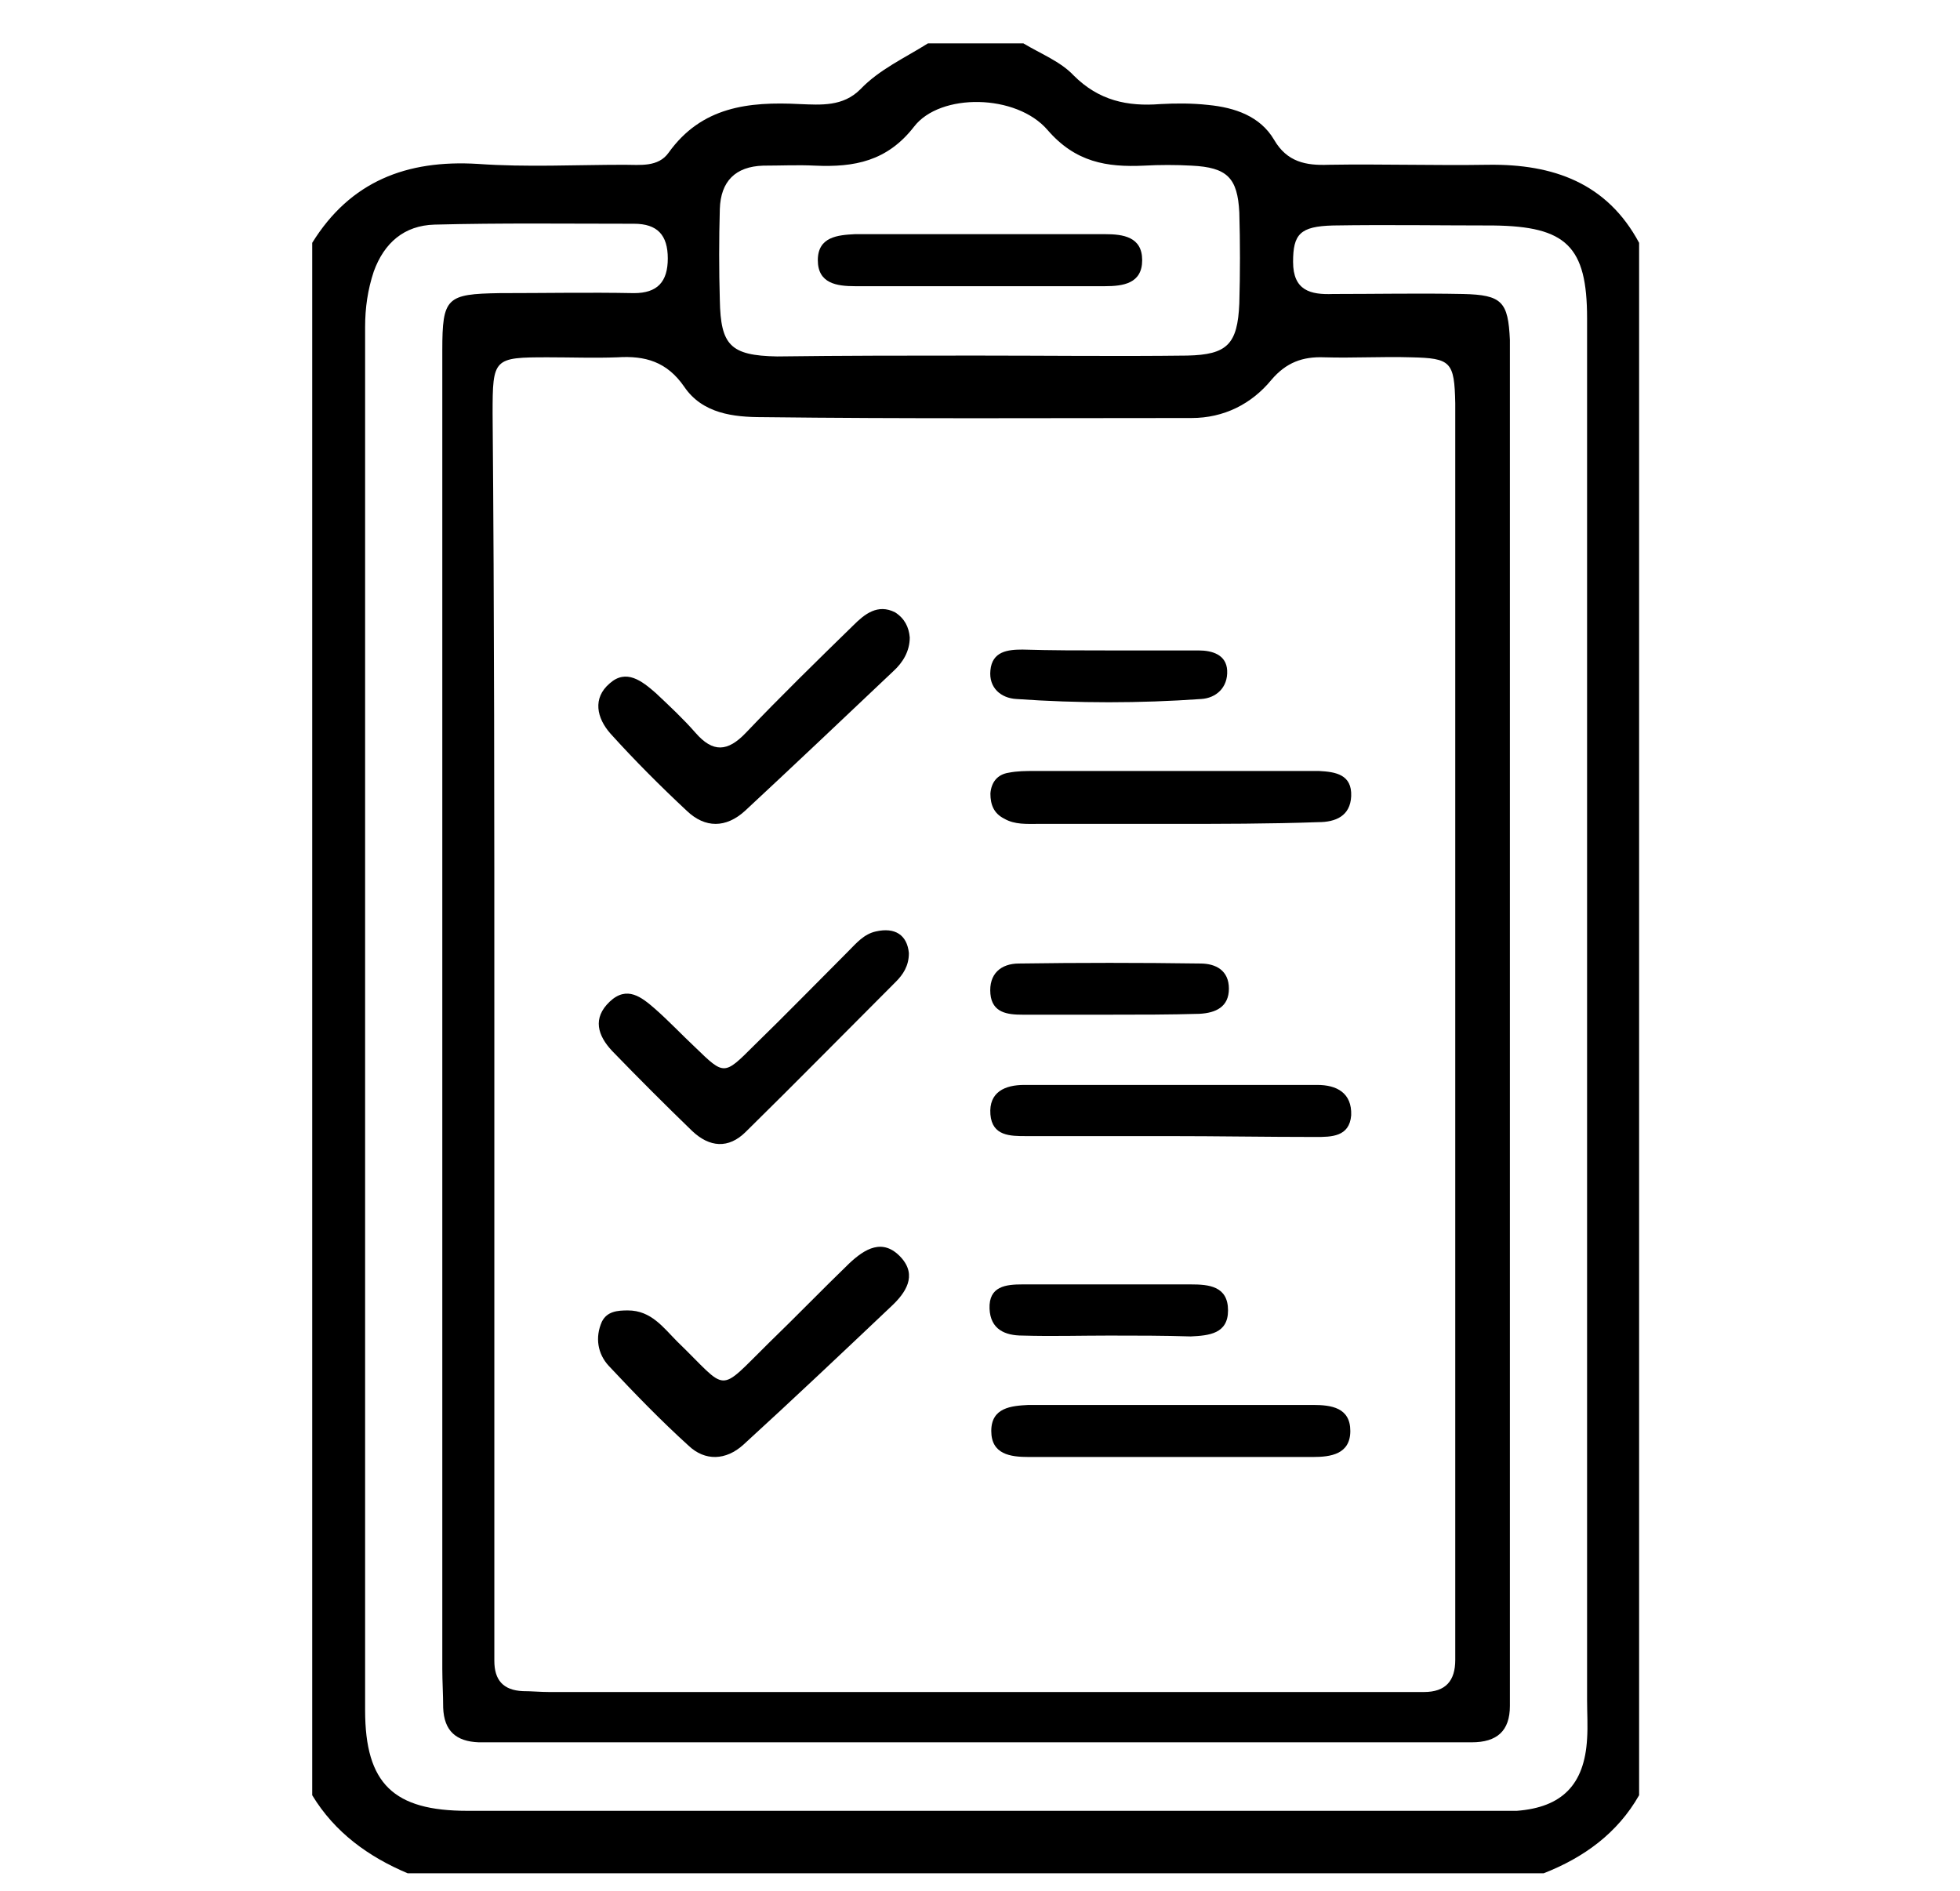
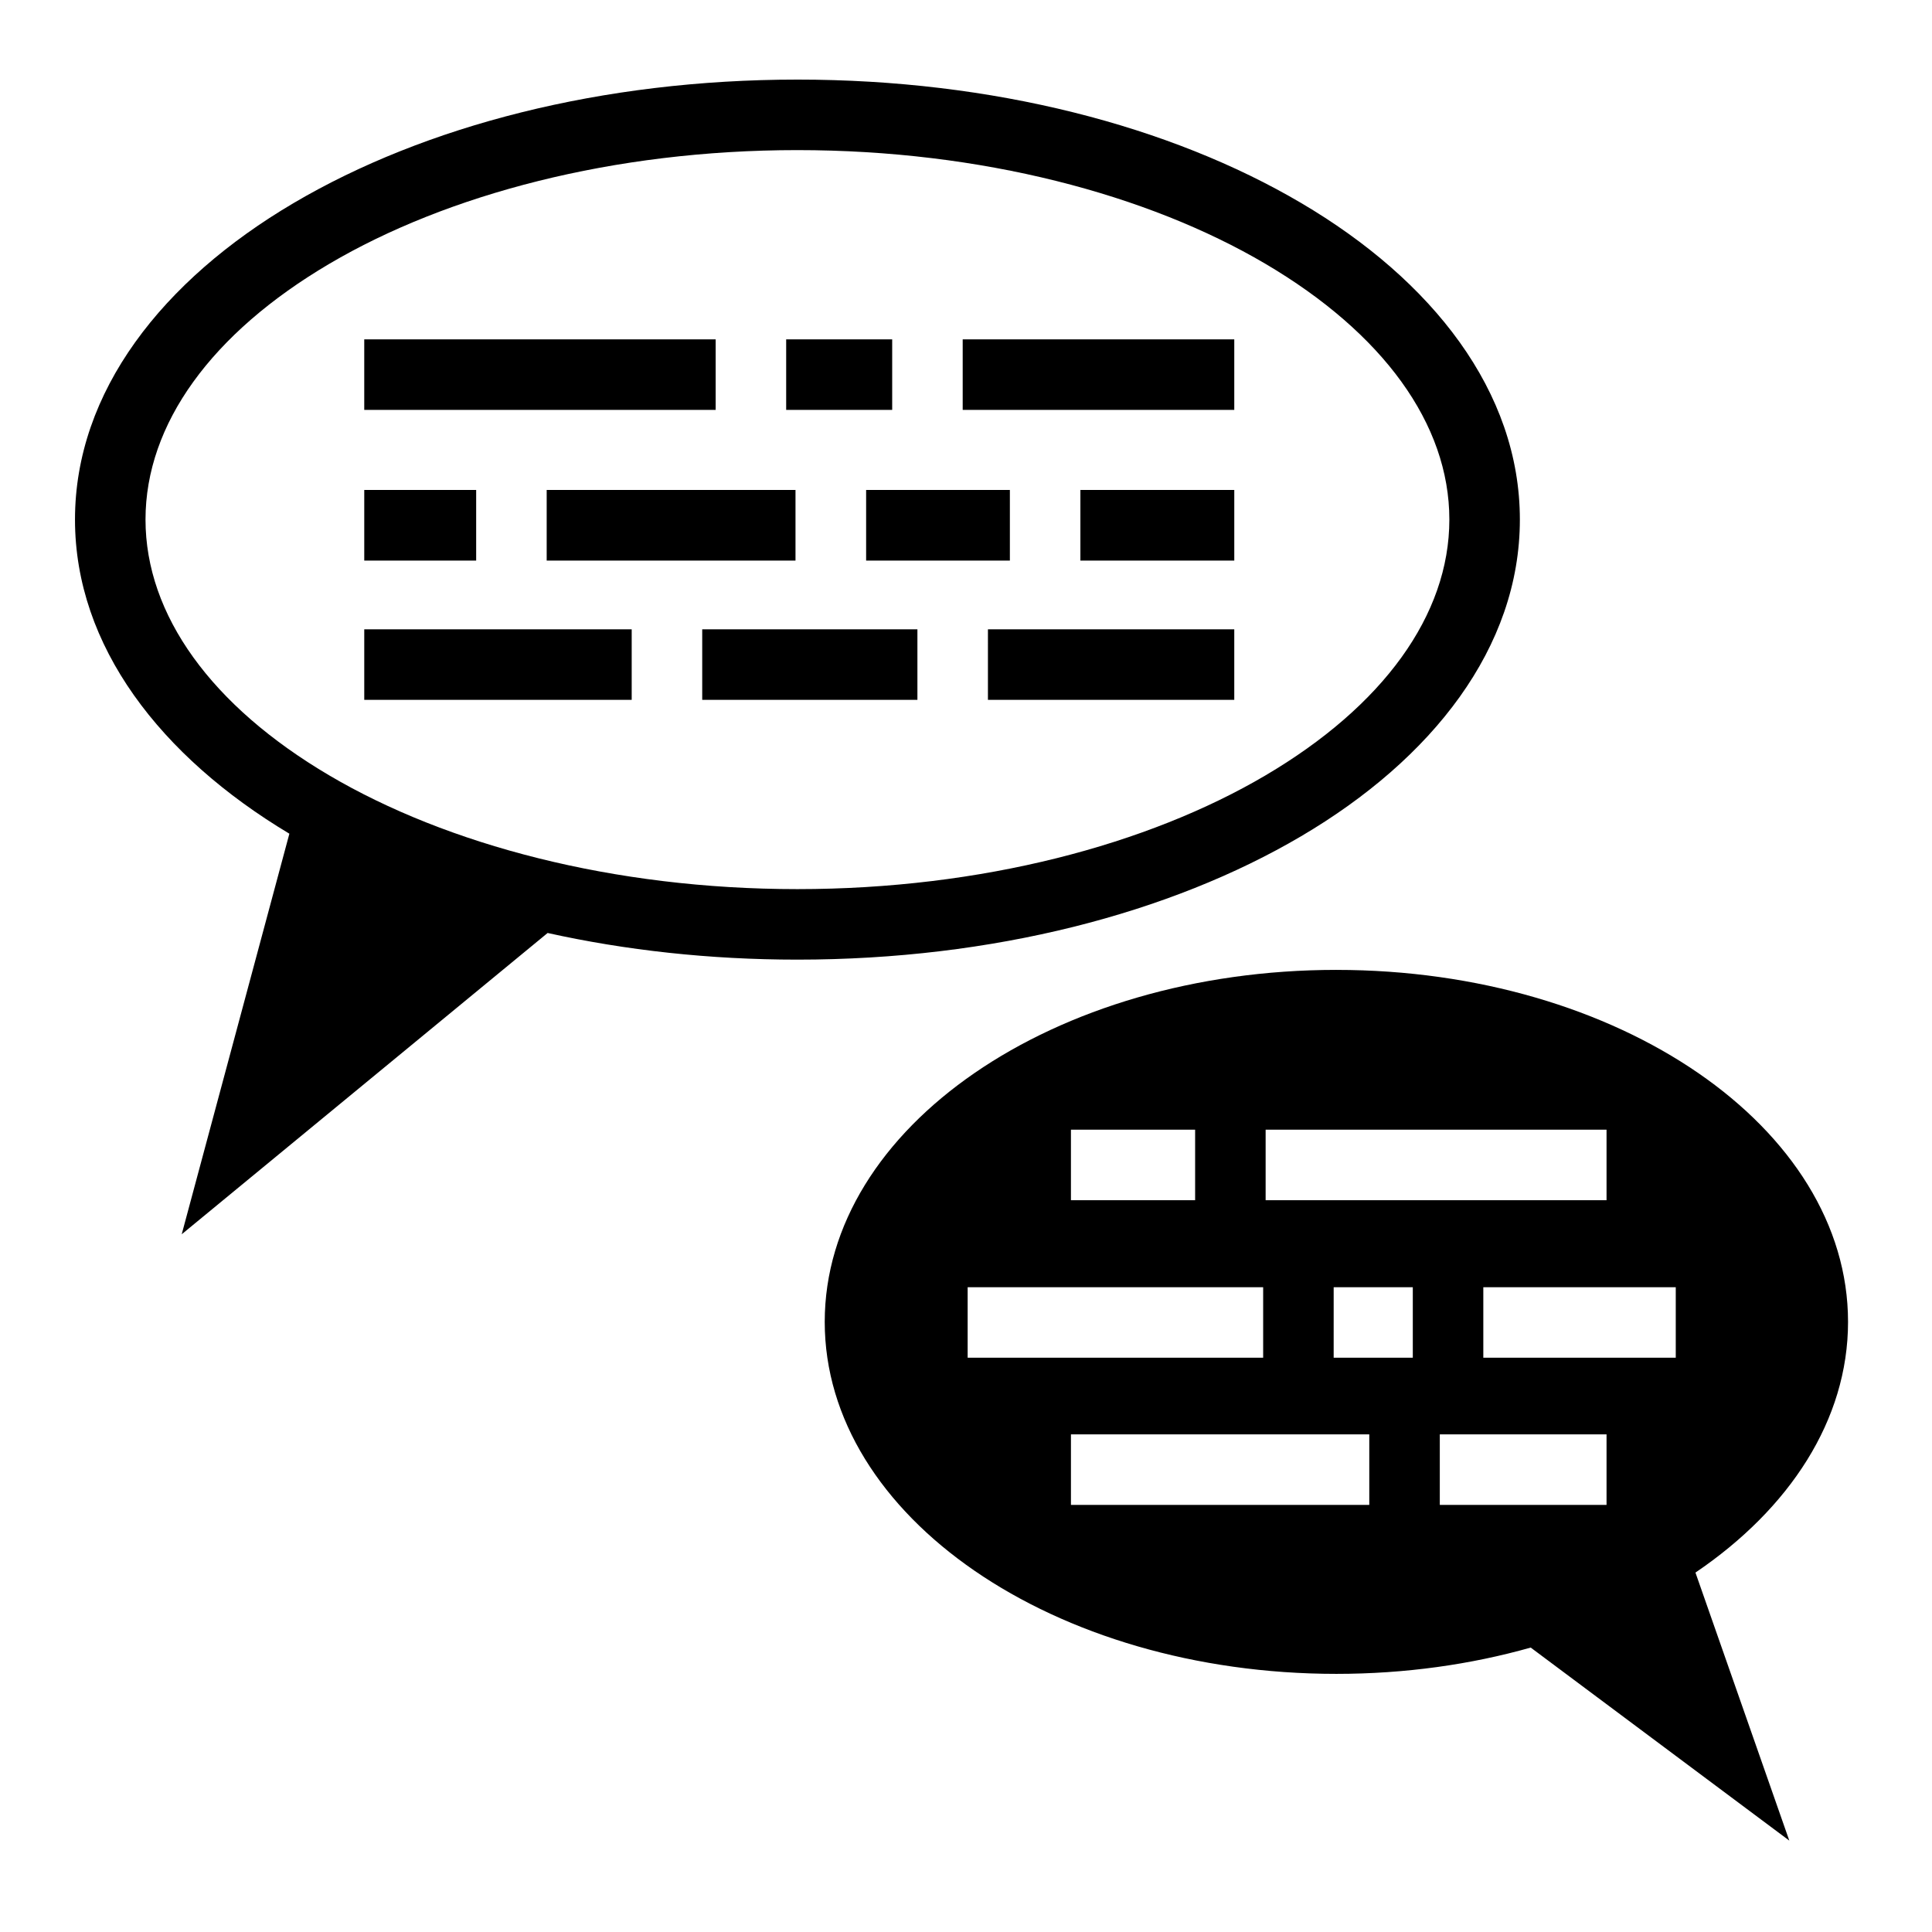
- <svg xmlns="http://www.w3.org/2000/svg" version="1.1" id="Layer_1" x="0px" y="0px" viewBox="0 0 226 218" style="enable-background:new 0 0 226 218;" xml:space="preserve">
-   <g>
-     <g>
-       <path d="M178,216c-43.7,0-87.3,0-131,0c-4.5-1.9-8.4-4.7-11-9c0-59.7,0-119.3,0-179c4.4-7.1,10.9-9.6,19.1-9.1    C60.7,19.3,66.4,19,72,19c1.8,0,3.9,0.3,5.1-1.4c3.8-5.3,9.2-5.9,15.1-5.6c2.5,0.1,5,0.3,7-1.7c2.2-2.3,5.1-3.6,7.8-5.3    c3.7,0,7.3,0,11,0c2,1.2,4.3,2.1,5.8,3.7c2.9,2.9,6.2,3.6,10,3.3c1.8-0.1,3.7-0.1,5.5,0.1c3.1,0.3,6,1.3,7.6,4    c1.5,2.6,3.7,3,6.3,2.9c6.1-0.1,12.3,0.1,18.4,0c7.5-0.1,13.7,2.1,17.4,9c0,59.7,0,119.3,0,179C186.5,211.4,182.6,214.2,178,216z     M57,117.5c0,23.3,0,46.6,0,70c0,1.3,0,2.7,0,4c0,2.2,1,3.4,3.3,3.5c1,0,2,0.1,3,0.1c32.8,0,65.6,0,98.4,0c0.8,0,1.7,0,2.5,0    c2.5,0,3.6-1.3,3.6-3.7c0-1.2,0-2.3,0-3.5c0-46.5,0-93,0-139.4c0-0.7,0-1.3,0-2c-0.1-4.8-0.5-5.2-5.1-5.3c-3.3-0.1-6.7,0.1-10,0    c-2.5-0.1-4.4,0.6-6.1,2.6c-2.3,2.8-5.5,4.4-9.2,4.4c-16.5,0-33,0.1-49.5-0.1c-3.3,0-6.9-0.4-9-3.5c-2-2.9-4.5-3.6-7.7-3.4    c-2.7,0.1-5.3,0-8,0c-6.3,0-6.4,0.1-6.4,6.5C57,70.8,57,94.2,57,117.5z M183,117.7c0-3.8,0-7.7,0-11.5c0-23.2,0-46.3,0-69.5    c0-8.3-2.4-10.6-10.8-10.7c-6.2,0-12.3-0.1-18.5,0c-3.8,0.1-4.6,1-4.6,4.2c0,3.3,2,3.8,4.6,3.7c5,0,10-0.1,15,0    c4.5,0.1,5.2,0.9,5.4,5.3c0,1,0,2,0,3c0,50.2,0,100.3,0,150.5c0,1.3,0,2.7,0,4c0,2.9-1.5,4.2-4.4,4.2c-1,0-2,0-3,0    c-36.2,0-72.3,0-108.5,0c-1,0-2,0-3,0c-2.6-0.1-4-1.3-4.1-4c0-1.5-0.1-3-0.1-4.5c0-27.7,0-55.3,0-83c0-23,0-46,0-69    c0-6.1,0.5-6.5,6.6-6.6c5.2,0,10.3-0.1,15.5,0c2.7,0,3.9-1.3,3.9-4c0-2.7-1.2-4-3.9-4c-7.7,0-15.3-0.1-23,0.1    c-3.5,0.1-5.8,2.1-7,5.4c-0.7,2.1-1,4.2-1,6.4c0,53.2,0,106.3,0,159.5c0,8.5,3.3,11.6,11.8,11.6c39.2,0,78.3,0,117.5,0    c1.2,0,2.3,0,3.5,0c5.2-0.4,7.8-3,8.1-8.3c0.1-1.5,0-3,0-4.5C183,170,183,143.8,183,117.7z M112.5,41c8.1,0,16.3,0.1,24.4,0    c4.6-0.1,5.8-1.3,6-6c0.1-3.5,0.1-7,0-10.5c-0.2-4-1.4-5.2-5.5-5.4c-1.8-0.1-3.7-0.1-5.5,0c-4.3,0.2-7.9-0.4-11.1-4.1    c-3.6-4.2-12.4-4.3-15.4-0.4c-3.1,4-6.9,4.7-11.4,4.5c-2-0.1-4,0-6,0c-3.2,0.1-4.9,1.8-5,5c-0.1,3.5-0.1,7,0,10.5    c0.1,5.2,1.2,6.4,6.6,6.5C97.2,41,104.9,41,112.5,41z" />
-       <path d="M72.4,151.1c2.7,0,4.1,2,5.7,3.6c6,5.8,4.5,6.1,10.6,0.1c3.1-3,6.1-6.1,9.2-9.1c1.8-1.7,3.9-3,6-0.7    c1.9,2.1,0.5,4.1-1.1,5.6c-5.7,5.4-11.3,10.7-17.1,16c-2,1.8-4.4,1.9-6.3,0.1c-3.2-2.9-6.2-6-9.2-9.2c-1.3-1.4-1.6-3.3-0.8-5.1    C70,151.2,71.2,151.1,72.4,151.1z" />
-       <path d="M104.9,73.5c0,1.6-0.8,2.9-1.9,3.9c-5.7,5.4-11.4,10.8-17.1,16.1c-2.2,2-4.6,2-6.7,0c-3-2.8-6-5.8-8.8-8.9    c-1.6-1.8-2.1-4.1-0.1-5.8c1.9-1.7,3.7-0.3,5.3,1.1c1.6,1.5,3.2,3,4.6,4.6c2,2.3,3.7,2.2,5.8,0c4-4.2,8.2-8.3,12.4-12.4    c1.3-1.3,2.8-2.5,4.8-1.5C104.3,71.3,104.8,72.3,104.9,73.5z" />
-       <path d="M104.8,109.9c0,1.5-0.7,2.5-1.5,3.3c-5.8,5.8-11.5,11.6-17.3,17.3c-2,2-4.2,1.8-6.2-0.1c-3.1-3-6.2-6.1-9.2-9.2    c-1.7-1.8-2.3-3.8-0.3-5.7c2-1.9,3.7-0.5,5.2,0.8c1.6,1.4,3.1,3,4.7,4.5c3.3,3.2,3.3,3.2,6.7-0.2c3.7-3.6,7.3-7.3,10.9-10.9    c0.9-0.9,1.8-2,3.2-2.3C103.2,106.9,104.6,107.8,104.8,109.9z" />
-       <path d="M135.1,95c-5.1,0-10.3,0-15.4,0c-1.3,0-2.7,0.1-3.9-0.6c-1.2-0.6-1.6-1.6-1.6-2.9c0.1-1.3,0.8-2.2,2.1-2.4    c1-0.2,2-0.2,3-0.2c10.4,0,20.9,0,31.3,0c0.5,0,1,0,1.5,0c1.9,0.1,3.8,0.4,3.7,2.9c-0.1,2.3-1.8,3-3.8,3    C146.3,95,140.7,95,135.1,95C135.1,95,135.1,95,135.1,95z" />
-       <path d="M134.7,131c-5.5,0-10.9,0-16.4,0c-1.8,0-3.9,0-4.1-2.5c-0.2-2.6,1.7-3.4,3.9-3.4c11.3,0,22.6,0,33.8,0    c2.2,0,4,0.9,3.9,3.5c-0.2,2.5-2.3,2.5-4.1,2.5C146,131.1,140.4,131,134.7,131z" />
-       <path d="M135.5,162c5.3,0,10.6,0,15.9,0c2.1,0,4.3,0.3,4.3,3c0,2.7-2.3,3-4.3,3c-10.9,0-21.9,0-32.8,0c-2.1,0-4.3-0.3-4.3-3    c0-2.7,2.3-2.9,4.3-3C124.2,162,129.9,162,135.5,162z" />
-       <path d="M127.9,117c-3.3,0-6.6,0-10,0c-1.7,0-3.5-0.2-3.7-2.4c-0.2-2.3,1.2-3.5,3.3-3.5c7-0.1,13.9-0.1,20.9,0    c1.8,0,3.3,0.8,3.3,2.9c0,2.1-1.5,2.8-3.4,2.9C134.9,117,131.4,117,127.9,117C127.9,117,127.9,117,127.9,117z" />
-       <path d="M127.9,154c-3.3,0-6.6,0.1-10,0c-2,0-3.7-0.7-3.8-3.1c-0.1-2.6,1.9-2.8,3.8-2.8c6.5,0,12.9,0,19.4,0c2.1,0,4.3,0.2,4.3,3    c0,2.7-2.2,2.9-4.3,3C134.2,154,131.1,154,127.9,154C127.9,154,127.9,154,127.9,154z" />
-       <path d="M127.8,75c3.5,0,7,0,10.4,0c1.6,0,3.2,0.5,3.3,2.3c0.1,2-1.3,3.2-3,3.3c-7.1,0.5-14.2,0.5-21.3,0c-1.8-0.1-3.2-1.3-3-3.3    c0.2-2.2,2-2.4,3.7-2.4C121.2,75,124.5,75,127.8,75C127.8,75,127.8,75,127.8,75z" />
-       <path d="M113,27c4.8,0,9.6,0,14.4,0c2.1,0,4.3,0.3,4.3,3c0,2.7-2.2,3-4.3,3c-9.6,0-19.2,0-28.8,0c-2.1,0-4.3-0.3-4.3-3    c0-2.7,2.3-2.9,4.3-3C103.4,27,108.2,27,113,27z" />
-     </g>
+ <svg xmlns="http://www.w3.org/2000/svg" viewBox="0 0 512 512" style="height: 512px; width: 512px;">
+   <g class="" transform="translate(0,0)" style="">
+     <path d="M211.313 21.094c-51.776 0-98.754 12.252-133.5 32.718C43.066 74.28 19.874 103.78 19.874 137.69c0 33.54 22.692 62.81 56.813 83.25L48.156 327.094l96.97-79.844c20.65 4.58 42.924 7.063 66.186 7.063 51.776 0 98.786-12.252 133.532-32.72 34.746-20.466 57.937-49.997 57.937-83.905s-23.19-63.41-57.936-83.875c-34.746-20.467-81.756-32.72-133.53-32.72zm0 18.687c48.8 0 92.866 11.77 124.03 30.126 31.165 18.357 48.75 42.447 48.75 67.78 0 25.338-17.585 49.457-48.75 67.814-31.164 18.357-75.23 30.125-124.03 30.125S118.445 223.857 87.28 205.5c-31.163-18.357-48.718-42.476-48.718-67.813 0-25.336 17.555-49.424 48.72-67.78C118.445 51.55 162.51 39.78 211.31 39.78zM96.53 89.938v18.688h93.126V89.937H96.53zm111.814 0v18.688h28.094V89.937h-28.094zm46.78 0v18.688h71.97V89.937h-71.97zM96.532 129.844v18.72h29.657v-18.72H96.53zm48.345 0v18.72h65.938v-18.72h-65.938zm84.656 0v18.72h38.095v-18.72H229.53zm56.782 0v18.72h40.782v-18.72h-40.78zM96.532 166.78v18.69h70.874v-18.69H96.53zm89.562 0v18.69h57.03v-18.69h-57.03zm75.72 0l-.002 18.69h65.282v-18.69h-65.28zm92.342 90.25c-74.88 0-135.594 41.762-135.594 93.283 0 51.52 60.716 93.28 135.594 93.28 18.23 0 35.623-2.48 51.5-6.968l68.53 51.156-24.873-71.03c24.947-16.918 40.437-40.432 40.437-66.438 0-51.518-60.714-93.28-135.594-93.28zm-70.344 42.345h32.907v18.688H283.81v-18.688zm51.594 0h90.344v18.688h-90.344v-18.688zm-78.97 41.75h78.314v18.688h-78.313v-18.688zm97.002 0h20.968v18.688h-20.97l.002-18.688zm39.656 0h51v18.688h-51v-18.688zm-109.28 39h79.06v18.688h-79.062v-18.688zm97.748 0h44.188v18.688h-44.188v-18.688z" fill="#000000" fill-opacity="1" />
  </g>
</svg>
